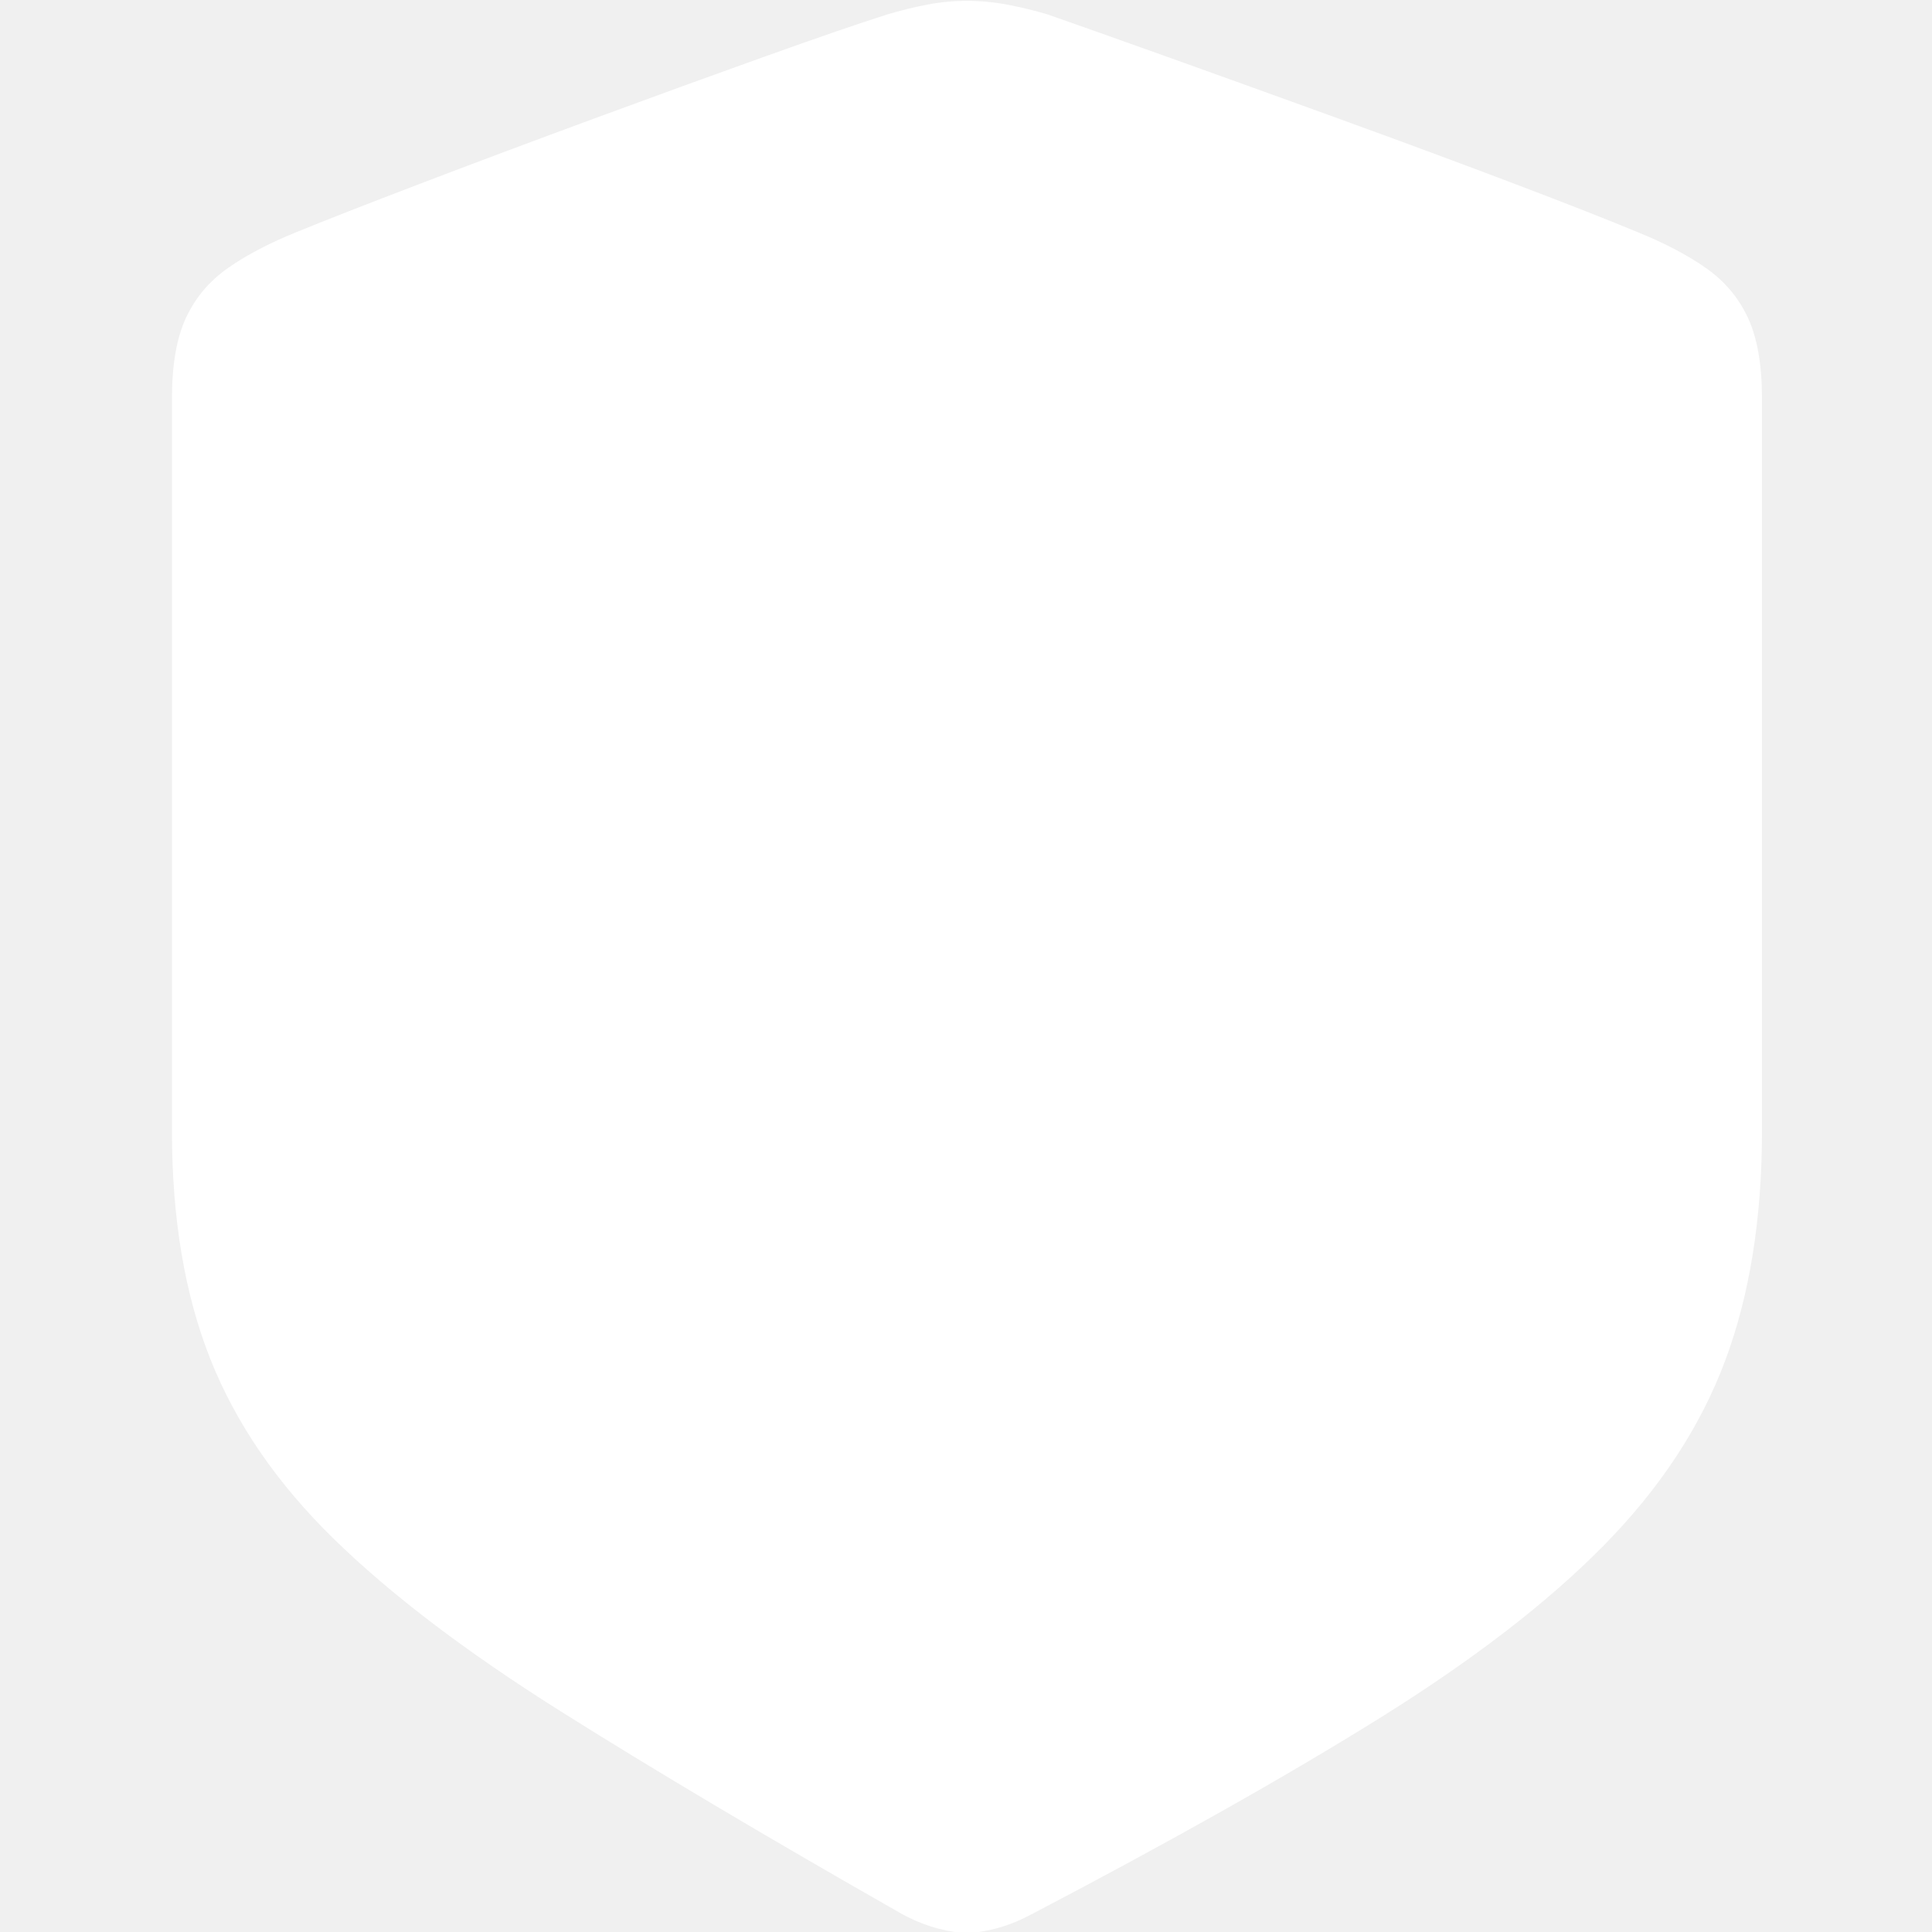
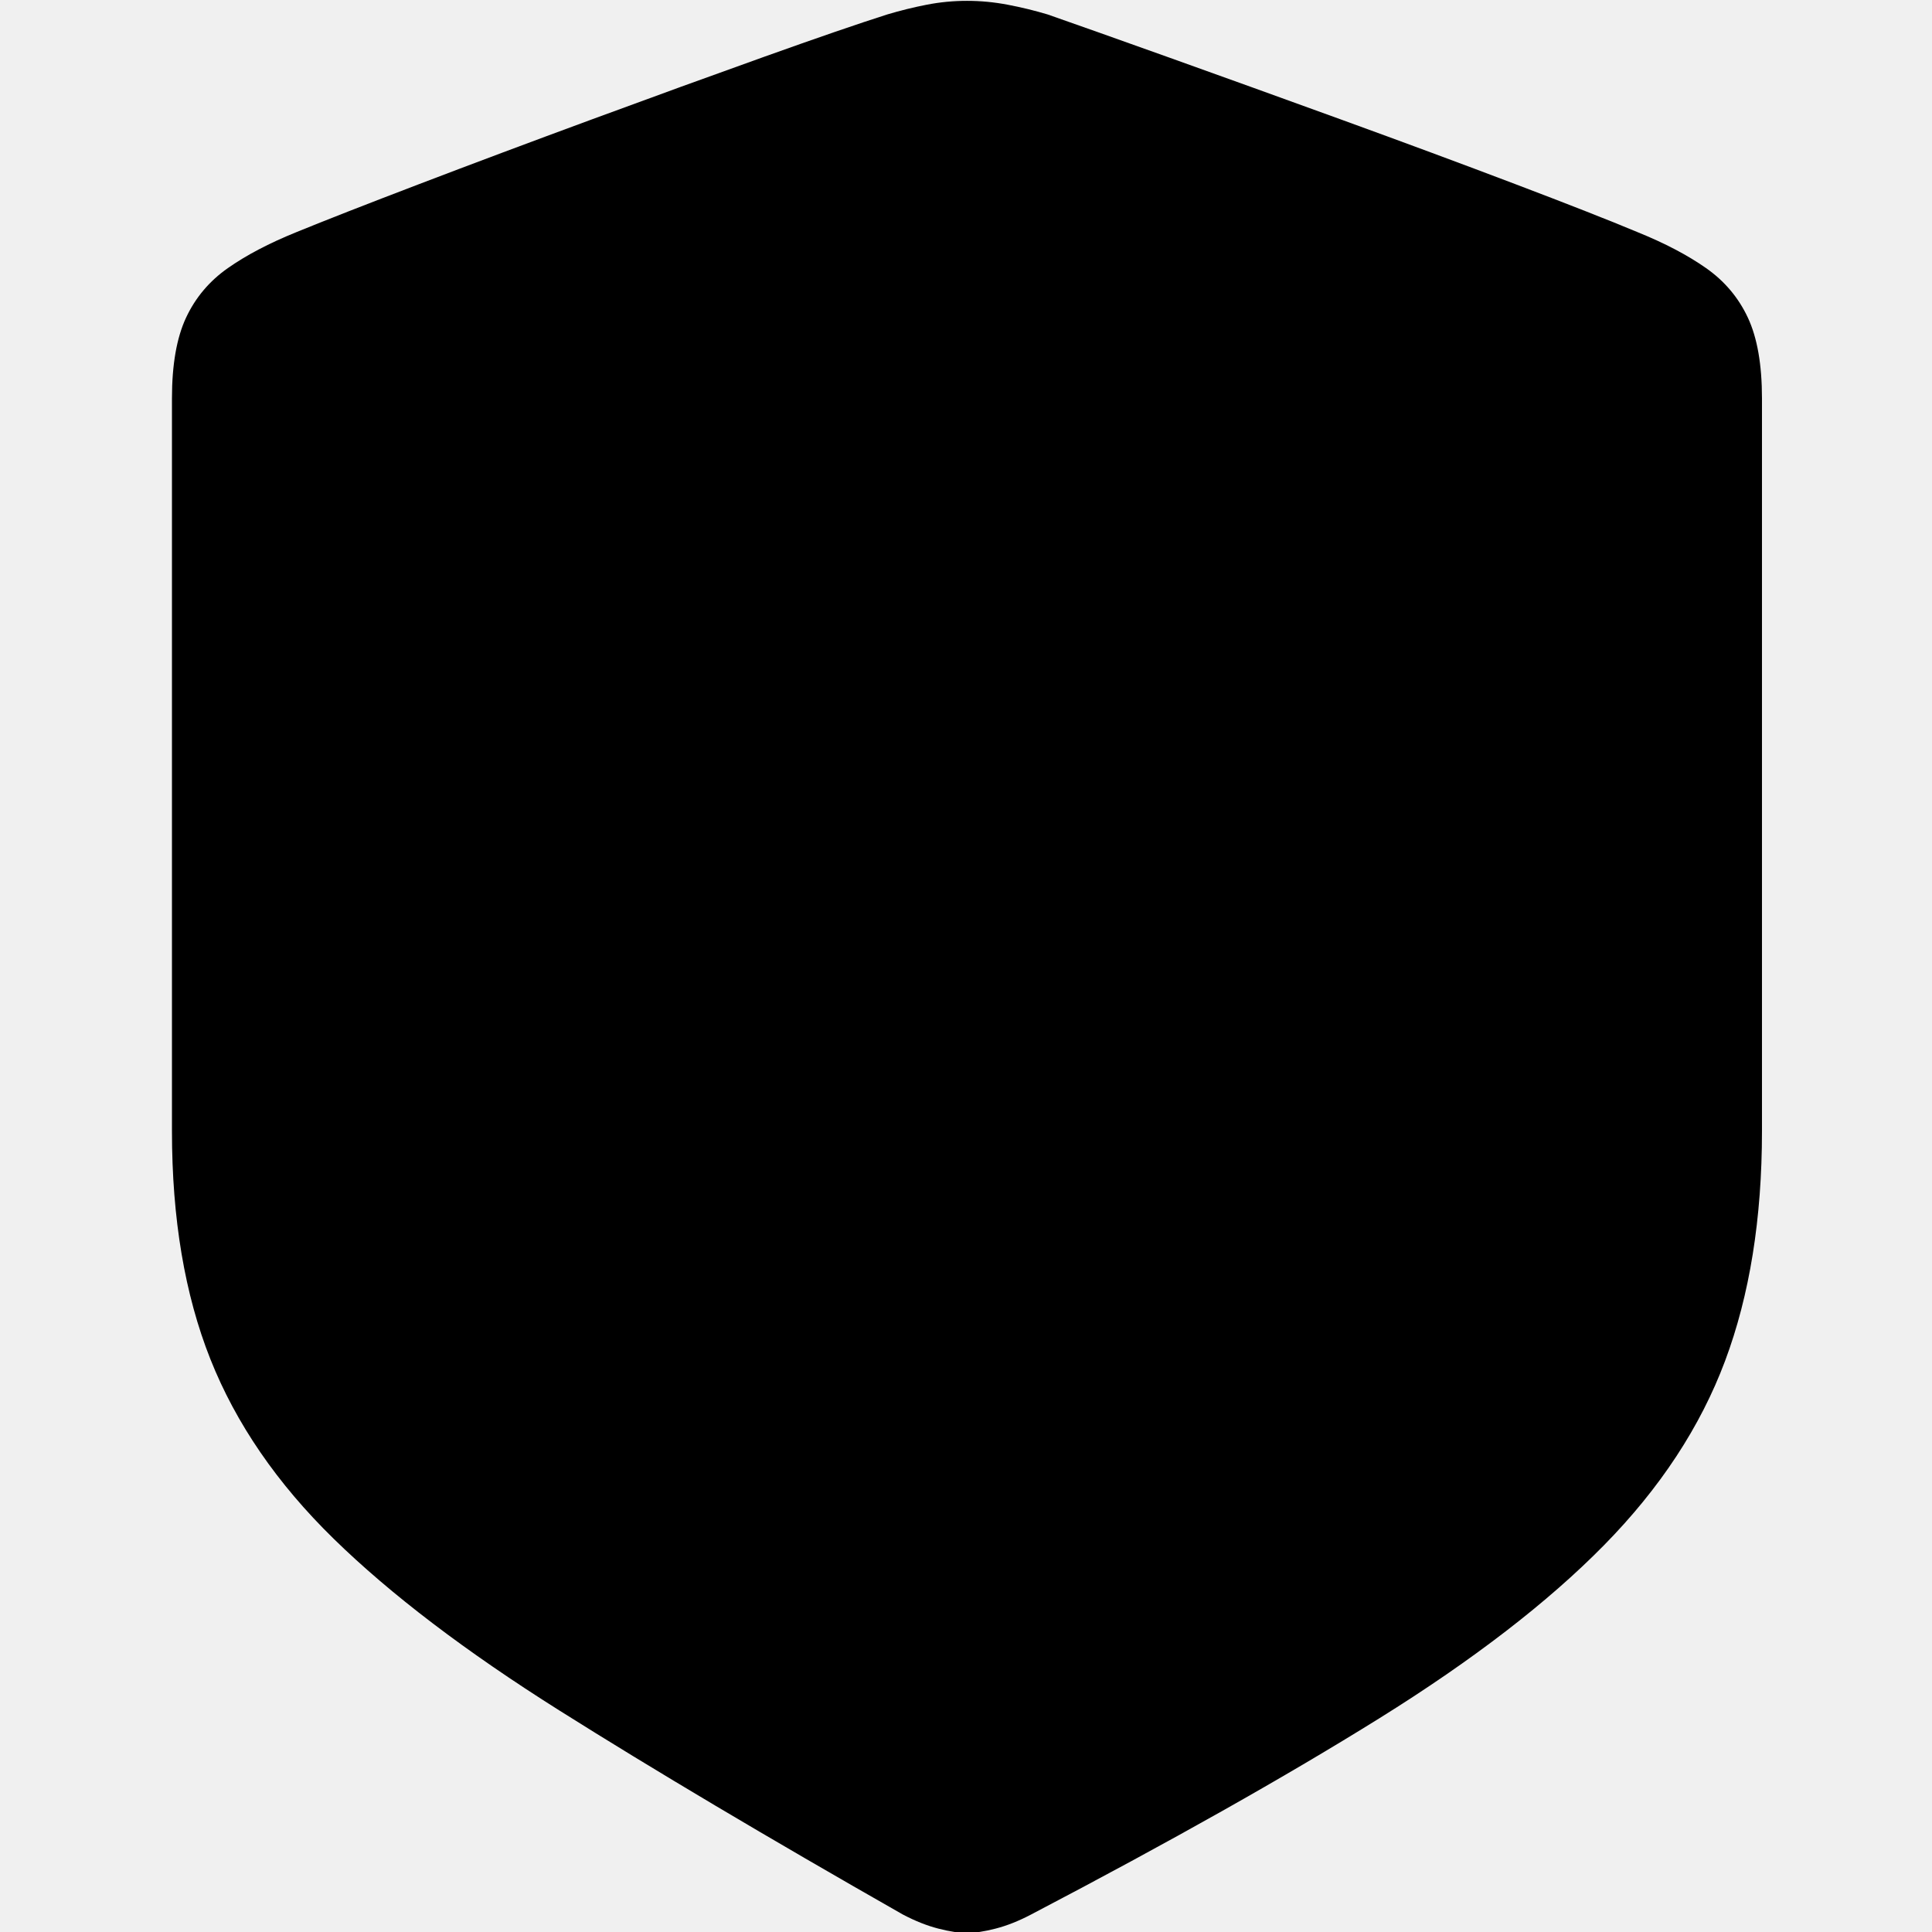
<svg xmlns="http://www.w3.org/2000/svg" width="2000px" height="2000px" viewBox="0 0 2000 2000" version="1.1">
-   <path id="􀙧" d="M1001 2001 C1009.049 2001 1018.942 1999.491 1030.68 1996.473 1042.418 1993.454 1054.659 1988.591 1067.403 1981.884 1210.94 1906.762 1331.168 1839.018 1428.089 1778.652 1525.01 1718.286 1602.479 1658.591 1660.498 1599.566 1718.517 1540.542 1760.269 1476.99 1785.757 1408.911 1811.245 1340.831 1823.989 1261.518 1823.989 1170.968 L1823.989 412.37 C1823.989 377.491 1819.126 349.656 1809.401 328.863 1799.675 308.071 1785.254 290.967 1766.138 277.552 1747.022 264.137 1723.379 251.729 1695.208 240.327 1666.367 228.253 1624.111 211.653 1568.44 190.525 1512.769 169.396 1453.074 147.263 1389.354 124.122 1325.634 100.982 1266.107 79.518 1210.772 59.732 1155.436 39.945 1113.348 25.021 1084.506 14.96 1071.091 10.936 1057.342 7.582 1043.256 4.899 1029.171 2.216 1015.085 0.875 1001 0.875 986.915 0.875 972.997 2.216 959.247 4.899 945.497 7.582 931.915 10.936 918.5 14.96 888.987 24.351 846.564 38.939 791.228 58.726 735.893 78.512 676.366 100.143 612.646 123.619 548.926 147.095 489.399 169.396 434.063 190.525 378.727 211.653 336.304 228.253 306.792 240.327 278.621 251.729 254.978 264.137 235.862 277.552 216.746 290.967 202.325 308.071 192.599 328.863 182.874 349.656 178.011 377.491 178.011 412.37 L178.011 1170.968 C178.011 1261.518 191.258 1340.16 217.752 1406.898 244.246 1473.637 286.837 1535.679 345.526 1593.027 404.216 1650.375 482.02 1709.566 578.941 1770.603 675.863 1831.64 794.414 1902.067 934.597 1981.884 947.341 1988.591 959.582 1993.454 971.32 1996.473 983.058 1999.491 992.951 2001 1001 2001 Z" fill="#ffffff" fill-opacity="1" stroke="none" />
+   <path id="􀙧" d="M1001 2001 C1009.049 2001 1018.942 1999.491 1030.68 1996.473 1042.418 1993.454 1054.659 1988.591 1067.403 1981.884 1210.94 1906.762 1331.168 1839.018 1428.089 1778.652 1525.01 1718.286 1602.479 1658.591 1660.498 1599.566 1718.517 1540.542 1760.269 1476.99 1785.757 1408.911 1811.245 1340.831 1823.989 1261.518 1823.989 1170.968 L1823.989 412.37 C1823.989 377.491 1819.126 349.656 1809.401 328.863 1799.675 308.071 1785.254 290.967 1766.138 277.552 1747.022 264.137 1723.379 251.729 1695.208 240.327 1666.367 228.253 1624.111 211.653 1568.44 190.525 1512.769 169.396 1453.074 147.263 1389.354 124.122 1325.634 100.982 1266.107 79.518 1210.772 59.732 1155.436 39.945 1113.348 25.021 1084.506 14.96 1071.091 10.936 1057.342 7.582 1043.256 4.899 1029.171 2.216 1015.085 0.875 1001 0.875 986.915 0.875 972.997 2.216 959.247 4.899 945.497 7.582 931.915 10.936 918.5 14.96 888.987 24.351 846.564 38.939 791.228 58.726 735.893 78.512 676.366 100.143 612.646 123.619 548.926 147.095 489.399 169.396 434.063 190.525 378.727 211.653 336.304 228.253 306.792 240.327 278.621 251.729 254.978 264.137 235.862 277.552 216.746 290.967 202.325 308.071 192.599 328.863 182.874 349.656 178.011 377.491 178.011 412.37 L178.011 1170.968 C178.011 1261.518 191.258 1340.16 217.752 1406.898 244.246 1473.637 286.837 1535.679 345.526 1593.027 404.216 1650.375 482.02 1709.566 578.941 1770.603 675.863 1831.64 794.414 1902.067 934.597 1981.884 947.341 1988.591 959.582 1993.454 971.32 1996.473 983.058 1999.491 992.951 2001 1001 2001 Z" fill="#000000" fill-opacity="1" stroke="none" />
</svg>
